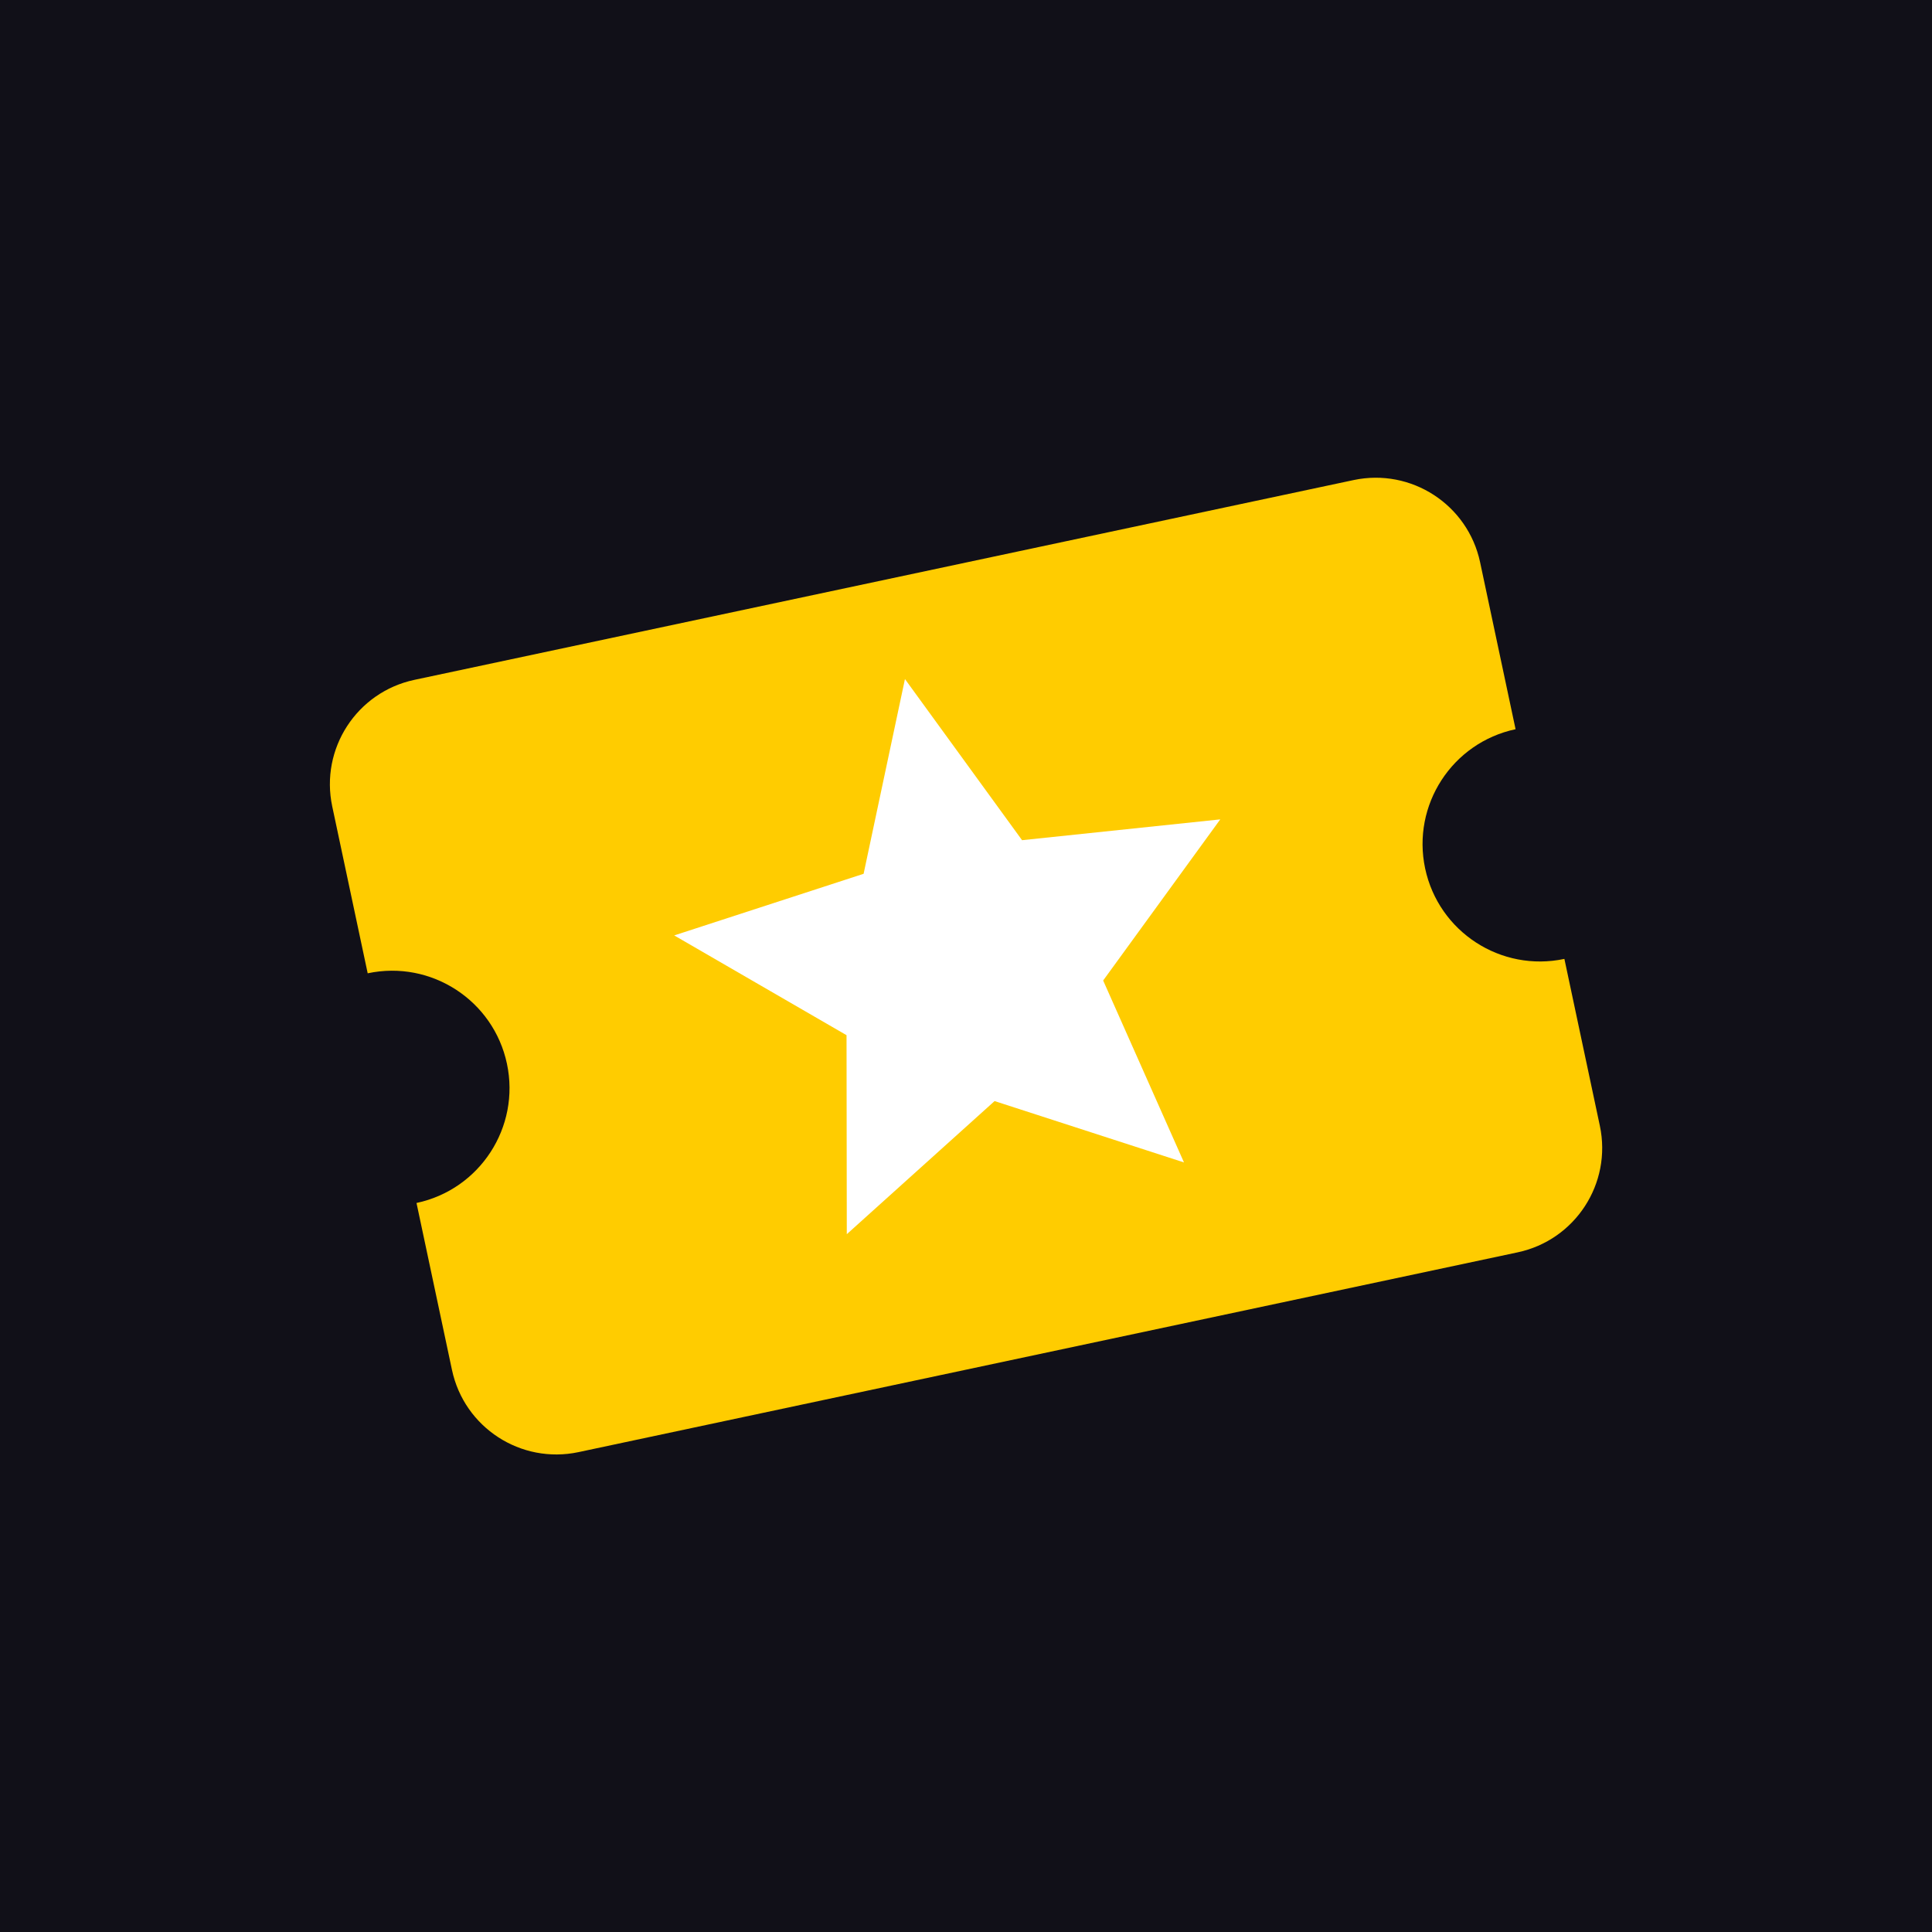
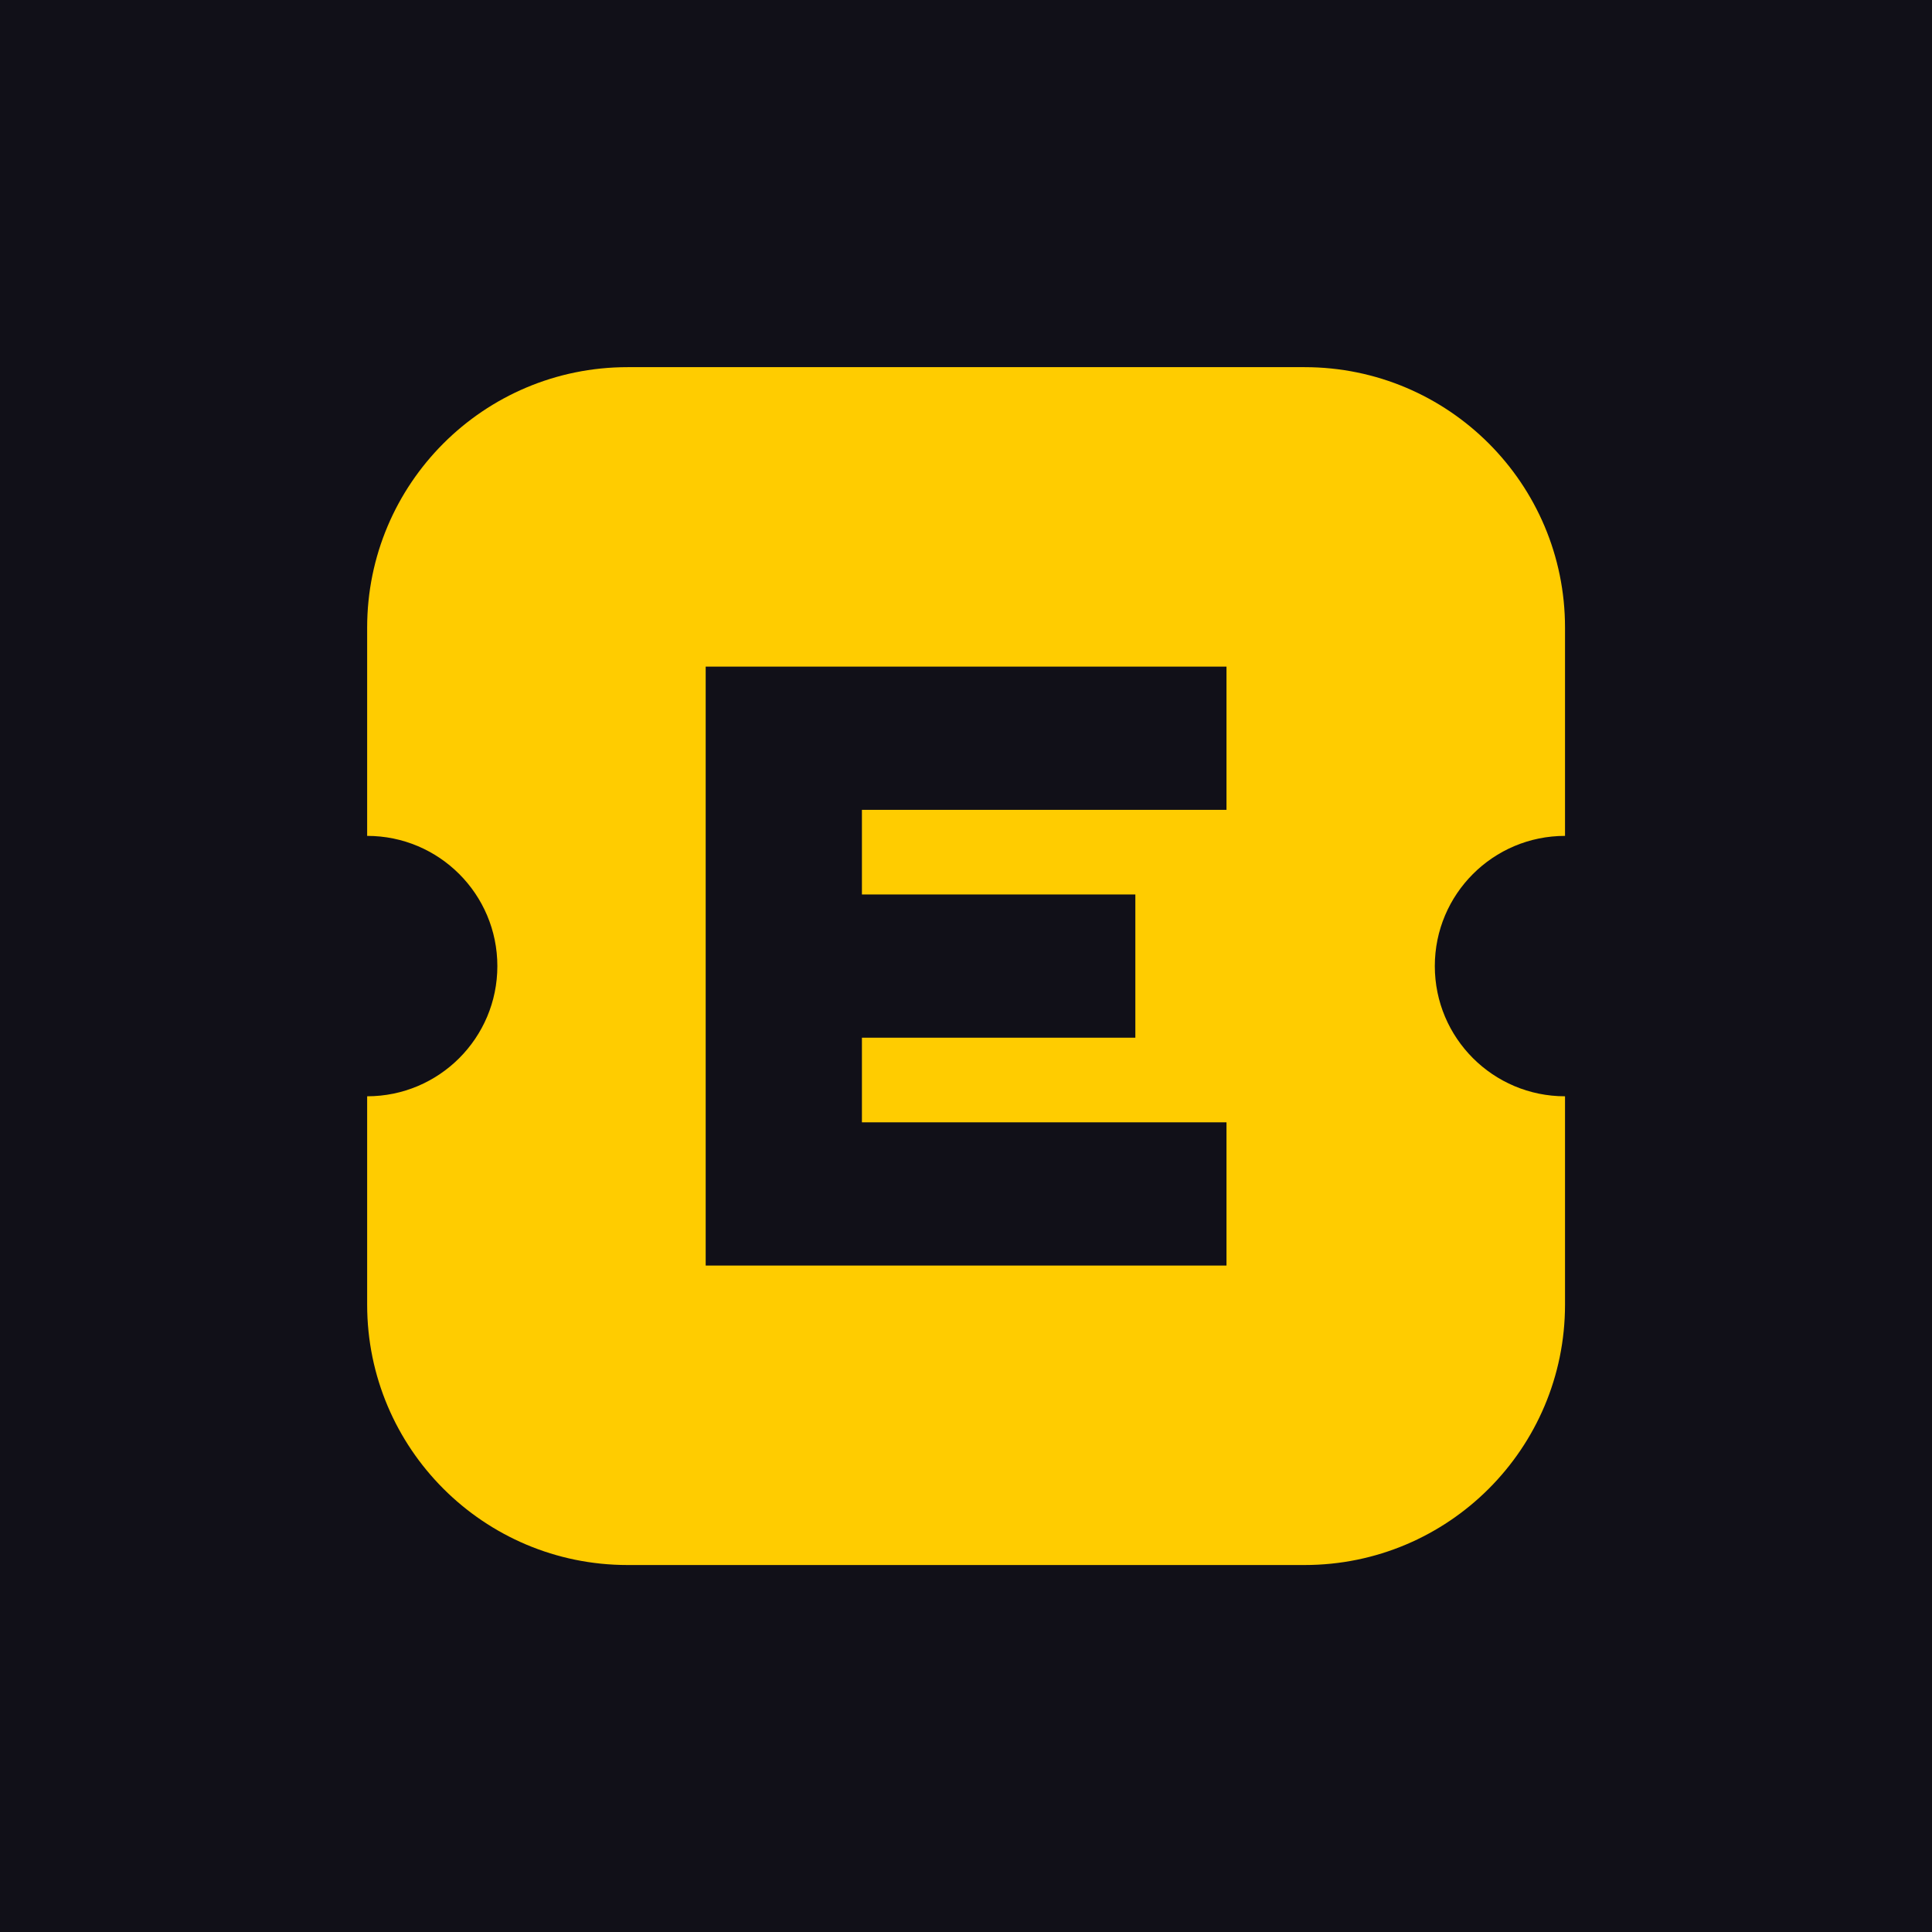
<svg xmlns="http://www.w3.org/2000/svg" viewBox="0 0 1024 1024" width="1024" height="1024">
  <rect width="1024" height="1024" fill="#111018" />
-   <g transform="translate(174.1 252.6) scale(1.4139)">
-     <path d="M32.2 76.2L384.3 1.3A40 40 0 0 1 431.7 32.1L445 94.7A44 44 0 0 0 463.3 180.8L476.6 243.4A40 40 0 0 1 445.8 290.8L93.7 365.7A40 40 0 0 1 46.3 334.9L33 272.3A44 44 0 0 0 14.7 186.2L1.4 123.6A40 40 0 0 1 32.2 76.2Z" fill="#FFCC00" />
-     <path d="M216.1 75.9L260 136.3L334.3 128.5L290.4 188.9L320.7 257.1L249.7 234.1L194.3 284L194.2 209.4L129.6 172L200.6 148.9Z" fill="#FFFFFF" />
+   <g transform="translate(194.6 194.6) scale(1.3802)">
+     <path d="M100 0H360A100 100 0 0 1 460 100V180A50 50 0 0 0 460 280V360A100 100 0 0 1 360 460H100A100 100 0 0 1 0 360V280A50 50 0 0 0 0 180V100A100 100 0 0 1 100 0Z" fill="#FFCC00" />
+     <path d="M130 115H330V170H190V202.5H295V257.5H190V290H330V345H130Z" fill="#111018" />
  </g>
</svg>
